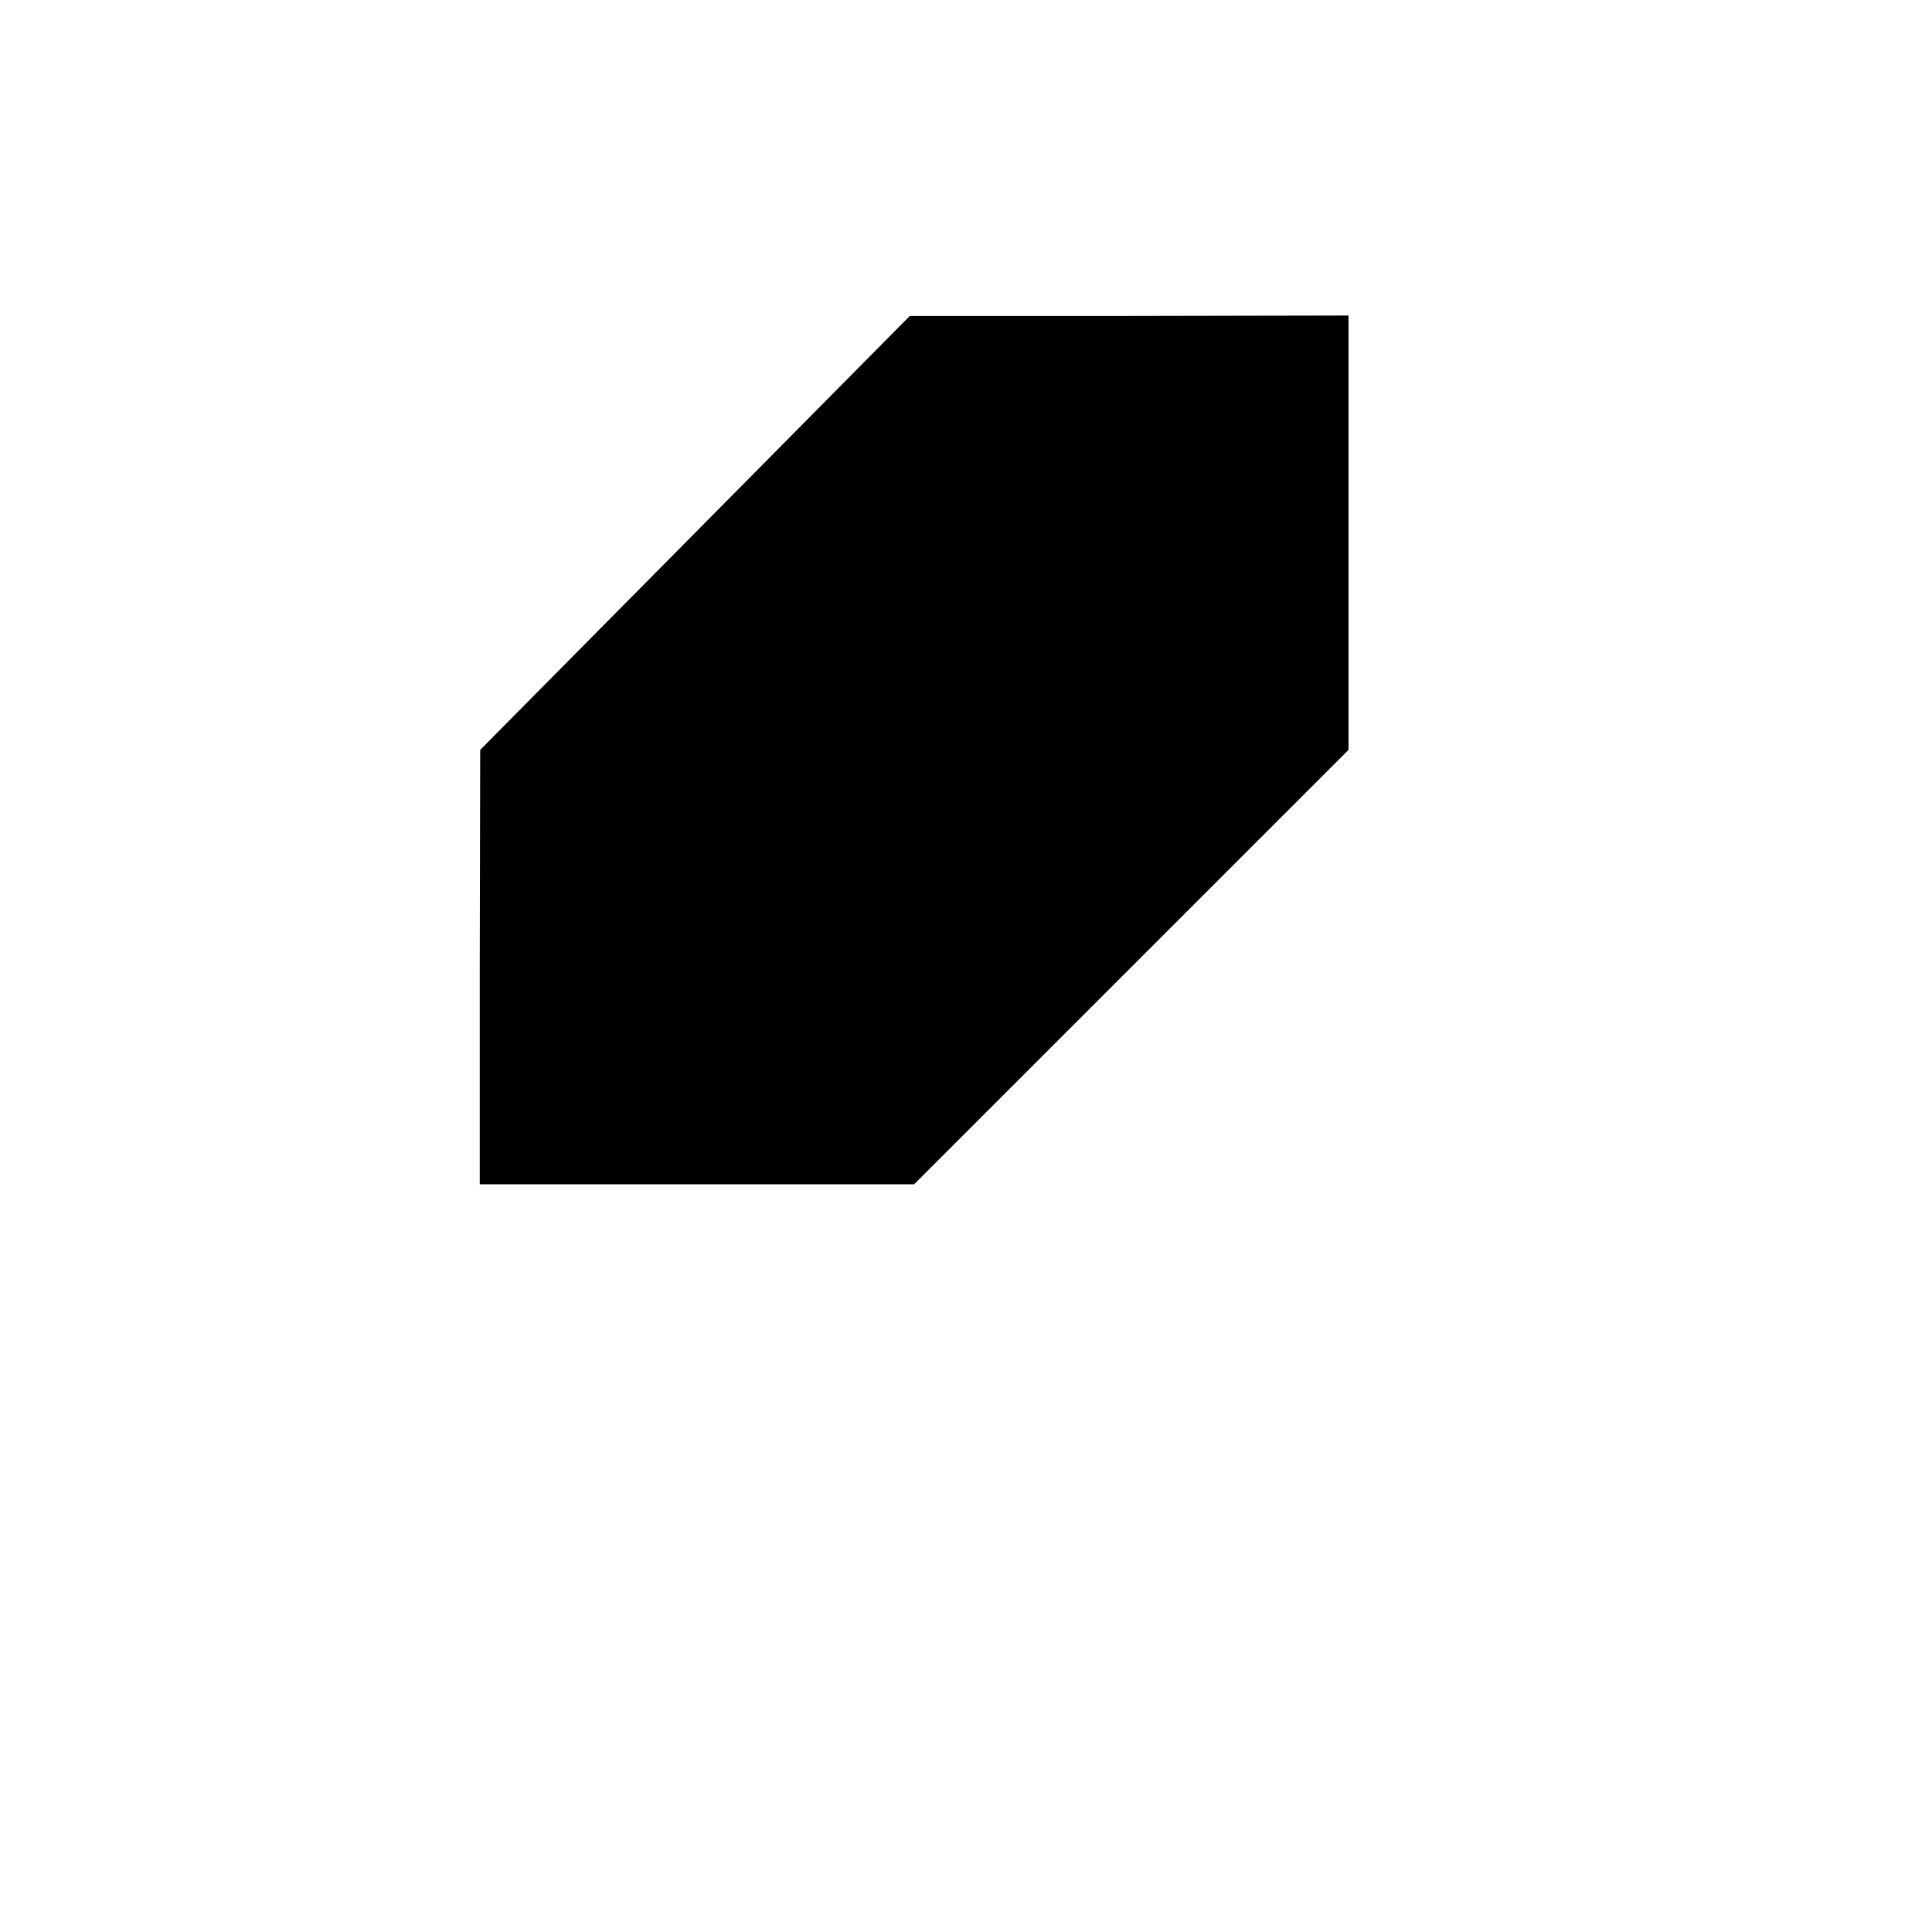
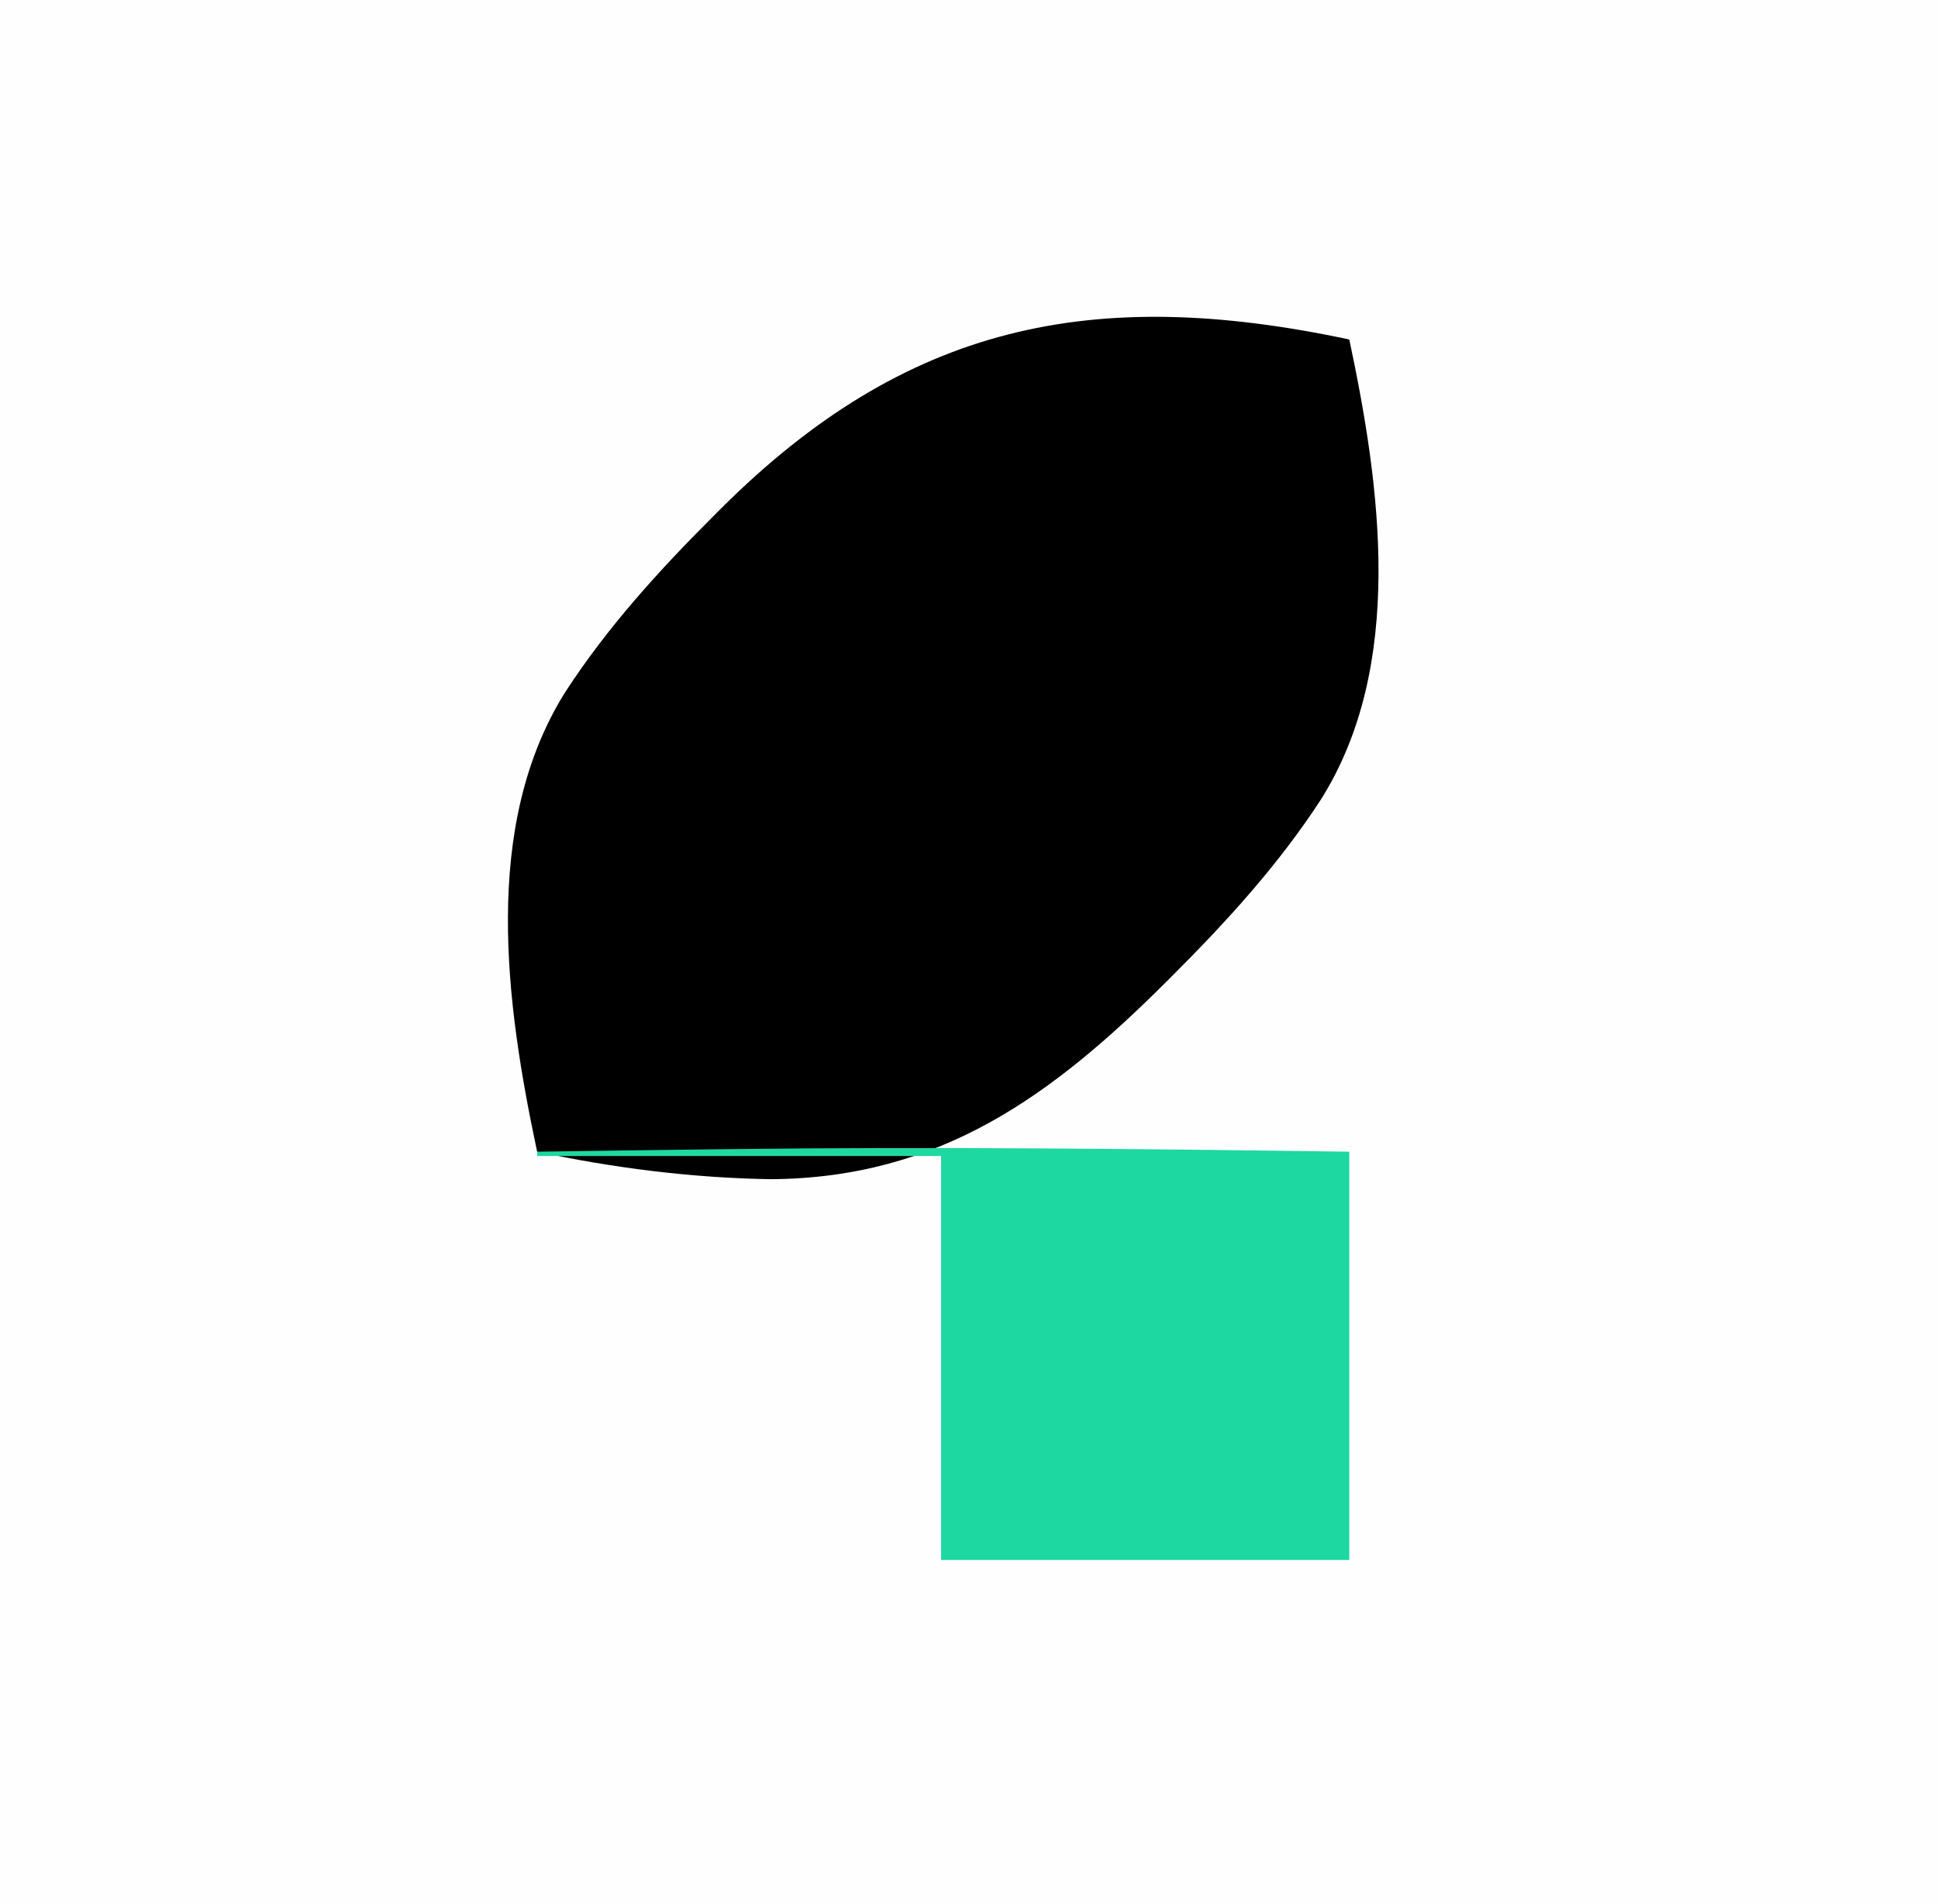
- <svg xmlns="http://www.w3.org/2000/svg" version="1.0" width="447pt" height="447pt" viewBox="0 0 447 447" preserveAspectRatio="xMidYMid meet">
-   <g transform="translate(0,447) scale(0.1,-0.1)" fill="#000000" stroke="none">
-     <path d="M1608 3237 l-497 -502 -1 -502 0 -503 503 0 502 0 503 503 502 502 0 503 0 502 -507 -1 -508 0 -497 -502z" />
-   </g>
+ <svg xmlns="http://www.w3.org/2000/svg" version="1.1" width="451" height="443">
+   <path d="M0 0 C148.83 0 297.66 0 451 0 C451 146.19 451 292.38 451 443 C302.17 443 153.34 443 0 443 C0 296.81 0 150.62 0 0 Z " fill="#FEFEFE" transform="translate(0,0)" />
+   <path d="M0 0 C7.3 34.324 13.021 75.829 -6.585 107.018 C-16.364 122.067 -28.394 135.292 -41.062 147.938 C-41.577 148.452 -42.091 148.967 -42.62 149.498 C-69.22 176.048 -95.378 195.128 -134.588 195.401 C-152.931 195.11 -171.072 192.813 -189 189 C-196.3 154.676 -202.021 113.171 -182.415 81.982 C-172.636 66.933 -160.606 53.708 -147.938 41.062 C-147.423 40.548 -146.909 40.033 -146.38 39.502 C-103.237 -3.56 -59.763 -12.711 0 0 Z " fill="#000000" transform="translate(314,79)" />
+   <path d="M0 0 C0 31.35 0 62.7 0 95 C-31.35 95 -62.7 95 -95 95 C-95 63.98 -95 32.96 -95 1 C-126.02 1 -157.04 1 -189 1 C-189 0.67 -189 0.34 -189 0 C-175.125 -0.209 -161.25 -0.394 -147.375 -0.562 C-146.327 -0.575 -145.279 -0.588 -144.2 -0.601 C-96.112 -1.176 -48.091 -0.659 0 0 Z " fill="#1DD8A0" transform="translate(314,268)" />
</svg>
